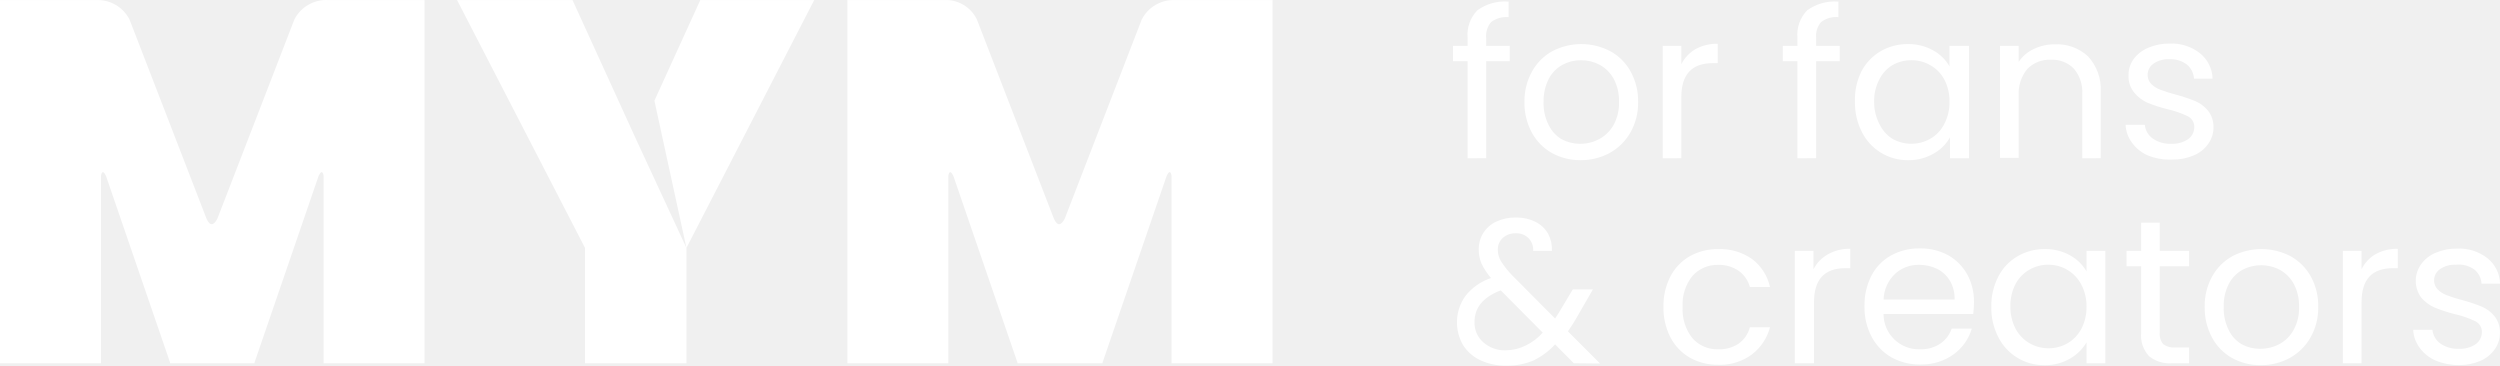
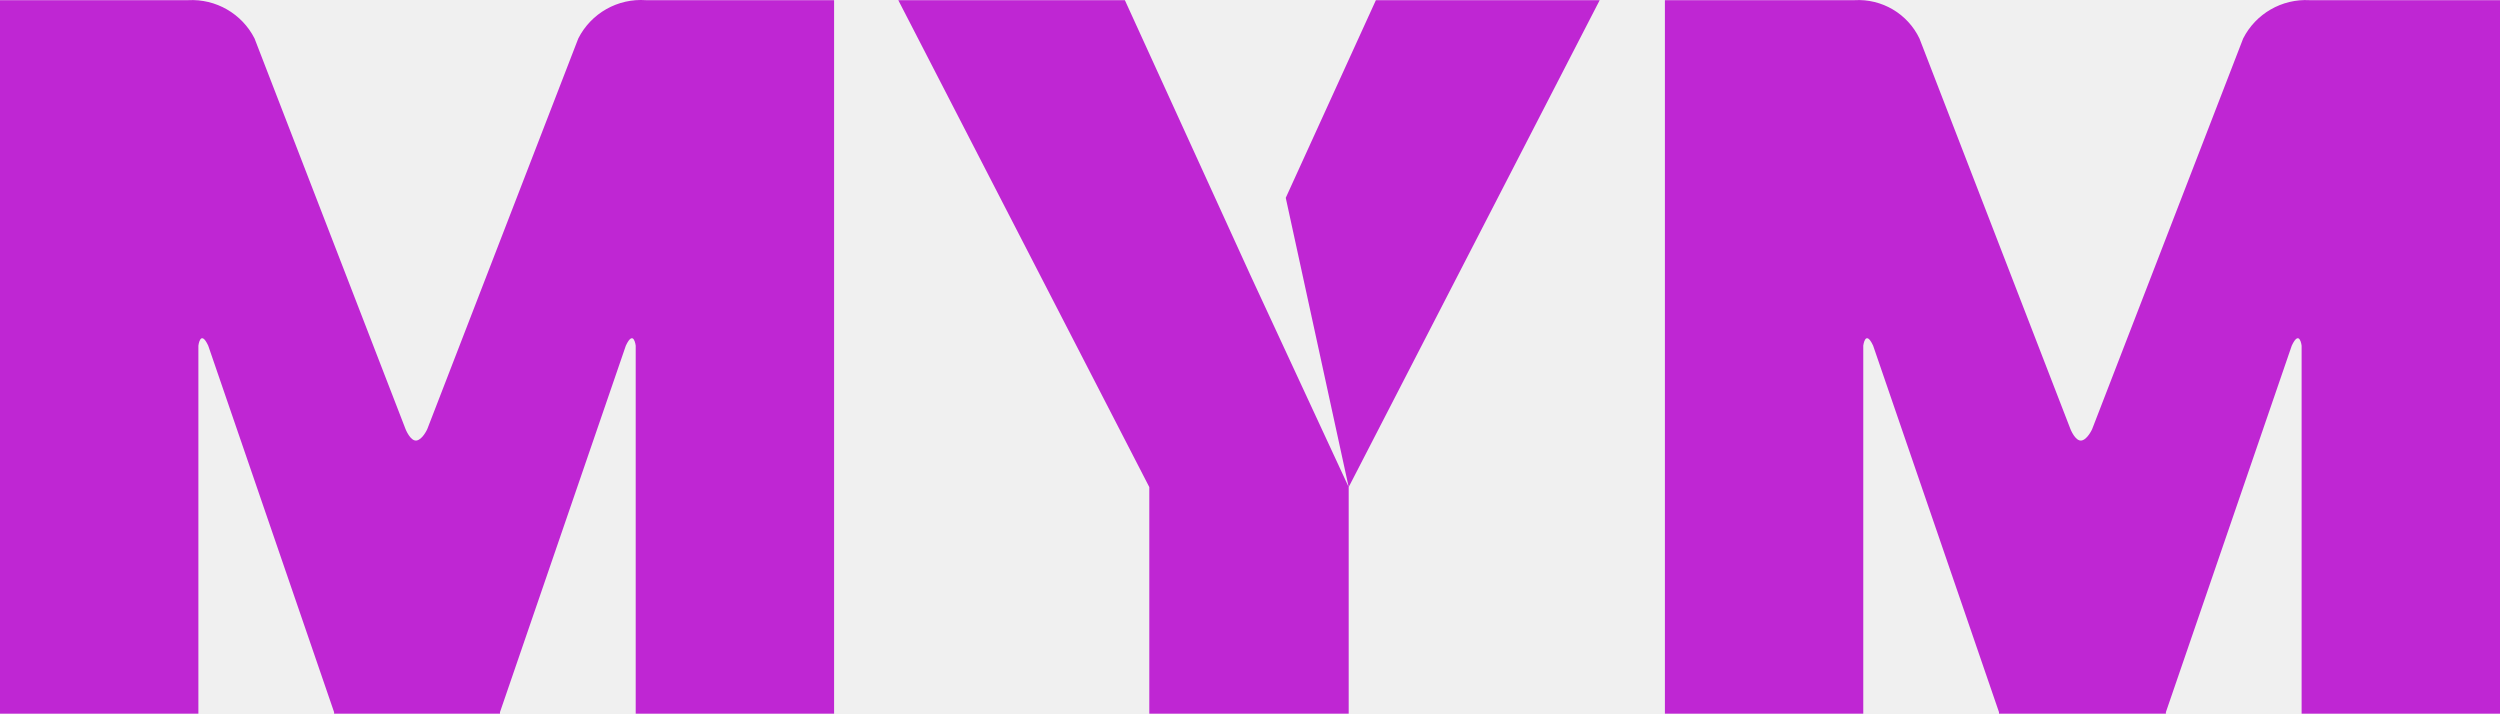
- <svg xmlns="http://www.w3.org/2000/svg" width="195.1" height="28.538" viewBox="0 0 195.1 28.538">
-   <path d="M117.56,28.538h-.075a4.677,4.677,0,0,1-1.925-.41,3.217,3.217,0,0,1-1.38-1.19,3.546,3.546,0,0,1,.18-3.84,4.235,4.235,0,0,1,2-1.4,5.017,5.017,0,0,1-.74-1.121,2.744,2.744,0,0,1-.22-1.12,2.359,2.359,0,0,1,.36-1.28,2.4,2.4,0,0,1,1-.88,3.5,3.5,0,0,1,1.462-.322l.088,0,.078,0a3.279,3.279,0,0,1,1.432.332,2.344,2.344,0,0,1,1,.94,2.591,2.591,0,0,1,.29,1.33h-1.46a1.324,1.324,0,0,0-.37-1,1.345,1.345,0,0,0-.931-.372c-.023,0-.047,0-.069,0h-.043a1.449,1.449,0,0,0-.957.361,1.191,1.191,0,0,0-.39.92,1.7,1.7,0,0,0,.26.92,6.692,6.692,0,0,0,.89,1.111l3.32,3.34.29-.45,1.09-1.82h1.57L123,24.858c-.17.3-.385.637-.64,1l2.51,2.51-2.05-.02-1.46-1.471a5.649,5.649,0,0,1-1.7,1.26,5.209,5.209,0,0,1-2.009.4Zm-2.489-3.4a2,2,0,0,0,.679,1.57,2.514,2.514,0,0,0,1.666.632l.1,0a3.584,3.584,0,0,0,1.56-.38,4.281,4.281,0,0,0,1.32-1l-3.28-3.3C115.741,23.19,115.07,24,115.07,25.138Zm44.47,3.36h-.034a3.98,3.98,0,0,1-3.566-2.2,5,5,0,0,1-.54-2.36,4.929,4.929,0,0,1,.55-2.36,3.874,3.874,0,0,1,1.5-1.58,4.122,4.122,0,0,1,2.075-.56h.13a3.925,3.925,0,0,1,1.915.5,3.351,3.351,0,0,1,1.26,1.239v-1.6h1.47v8.77h-1.47v-1.63a3.434,3.434,0,0,1-1.291,1.27,3.811,3.811,0,0,1-1.907.511Zm.284-7.84a2.913,2.913,0,0,0-1.454.39,2.769,2.769,0,0,0-1.08,1.12,3.654,3.654,0,0,0-.4,1.731,3.729,3.729,0,0,0,.4,1.75,2.867,2.867,0,0,0,1.08,1.13,3,3,0,0,0,3,0,2.878,2.878,0,0,0,1.06-1.121,3.618,3.618,0,0,0,.4-1.74,3.546,3.546,0,0,0-.4-1.7,2.887,2.887,0,0,0-2.57-1.56Zm16.6,7.839h-.058a4.535,4.535,0,0,1-2.182-.561,3.989,3.989,0,0,1-1.56-1.6,4.837,4.837,0,0,1-.571-2.389,4.709,4.709,0,0,1,.58-2.37,4.046,4.046,0,0,1,1.59-1.59,4.919,4.919,0,0,1,4.52,0,4.081,4.081,0,0,1,1.589,1.58,4.725,4.725,0,0,1,.58,2.381,4.629,4.629,0,0,1-.6,2.389,4.206,4.206,0,0,1-1.62,1.6,4.725,4.725,0,0,1-2.227.561Zm-.008-1.279a3.151,3.151,0,0,0,1.478-.371A2.747,2.747,0,0,0,179,25.737a3.536,3.536,0,0,0,.419-1.79,3.679,3.679,0,0,0-.41-1.79,2.75,2.75,0,0,0-1.09-1.1,3.142,3.142,0,0,0-2.921,0,2.624,2.624,0,0,0-1.06,1.1,3.682,3.682,0,0,0-.4,1.79,3.831,3.831,0,0,0,.39,1.81,2.59,2.59,0,0,0,1,1.1,2.906,2.906,0,0,0,1.4.361h.084Zm15.478,1.27a4.487,4.487,0,0,1-1.79-.34,3,3,0,0,1-1.27-1,2.527,2.527,0,0,1-.51-1.41h1.5a1.511,1.511,0,0,0,.62,1.07,2.335,2.335,0,0,0,1.45.41,2.148,2.148,0,0,0,1.31-.36,1.143,1.143,0,0,0,.48-.931.919.919,0,0,0-.51-.859,7.418,7.418,0,0,0-1.589-.55,11.056,11.056,0,0,1-1.59-.52,2.9,2.9,0,0,1-1.05-.78,2.22,2.22,0,0,1,0-2.6,2.621,2.621,0,0,1,1.13-.89,4.064,4.064,0,0,1,1.68-.329,3.57,3.57,0,0,1,2.35.74,2.632,2.632,0,0,1,1,2h-1.45a1.511,1.511,0,0,0-.55-1.1,2.066,2.066,0,0,0-1.44-.38,2,2,0,0,0-1.24.339,1.052,1.052,0,0,0-.19,1.59,1.989,1.989,0,0,0,.71.45,10.385,10.385,0,0,0,1.17.37,13.834,13.834,0,0,1,1.54.51,2.623,2.623,0,0,1,1,.74,2,2,0,0,1,.44,1.3,2.17,2.17,0,0,1-.4,1.29,2.608,2.608,0,0,1-1.12.91,4.082,4.082,0,0,1-1.61.331Zm-57.81-.021a4.4,4.4,0,0,1-2.22-.56,3.938,3.938,0,0,1-1.51-1.589,5.068,5.068,0,0,1-.54-2.4,5,5,0,0,1,.54-2.34A3.91,3.91,0,0,1,131.86,20a4.413,4.413,0,0,1,2.22-.56,4.327,4.327,0,0,1,2.66.78,3.761,3.761,0,0,1,1.391,2.18h-1.57a2.27,2.27,0,0,0-.869-1.26,2.694,2.694,0,0,0-1.61-.47,2.606,2.606,0,0,0-2,.859,3.512,3.512,0,0,0-.77,2.42,3.581,3.581,0,0,0,.77,2.45,2.57,2.57,0,0,0,2,.86,2.725,2.725,0,0,0,1.6-.44,2.278,2.278,0,0,0,.879-1.28h1.57a3.932,3.932,0,0,1-1.41,2.12,4.19,4.19,0,0,1-2.48.813Q134.16,28.47,134.08,28.467Zm15.75-.02h-.062a4.5,4.5,0,0,1-2.168-.561,3.992,3.992,0,0,1-1.54-1.6,4.84,4.84,0,0,1-.56-2.39,5,5,0,0,1,.54-2.38,3.8,3.8,0,0,1,1.53-1.58,4.518,4.518,0,0,1,2.157-.551h.2a4.432,4.432,0,0,1,2.118.541,3.891,3.891,0,0,1,1.48,1.5,4.412,4.412,0,0,1,.52,2.15,6.914,6.914,0,0,1-.06.93h-7a2.767,2.767,0,0,0,.841,1.981,2.739,2.739,0,0,0,1.91.771c.033,0,.067,0,.1,0l.114,0a2.646,2.646,0,0,0,1.466-.443,2.32,2.32,0,0,0,.889-1.17h1.57a3.8,3.8,0,0,1-1.41,2,4.23,4.23,0,0,1-2.488.8Zm-1.95-7.07a2.867,2.867,0,0,0-.89,2h5.54a2.712,2.712,0,0,0-.37-1.48,2.469,2.469,0,0,0-1-.92,3.243,3.243,0,0,0-1.377-.31h-.08A2.692,2.692,0,0,0,147.88,21.377Zm19.82,6.411a2.37,2.37,0,0,1-.609-1.84v-5.17h-1.14v-1.2h1.14v-2.2h1.45v2.2h2.29v1.2h-2.29v5.17a1.251,1.251,0,0,0,.27.911,1.4,1.4,0,0,0,.95.259h1.07v1.23h-1.31q-.106.009-.211.009A2.56,2.56,0,0,1,167.7,27.788Zm15.13.56v-8.77h1.461v1.43a2.79,2.79,0,0,1,1.09-1.17,3.394,3.394,0,0,1,1.74-.42v1.51h-.38c-1.64,0-2.45.879-2.45,2.65v4.77Zm-42.77,0v-8.77h1.46v1.43a2.818,2.818,0,0,1,1.14-1.17,3.321,3.321,0,0,1,1.73-.42v1.51h-.38c-1.63,0-2.45.879-2.45,2.65v4.77Zm-48.64,0V13.728s-.07-.661-.38,0l-5,14.559v.06H79.4v-.06l-5-14.559c-.32-.661-.391,0-.391,0v14.62H66.13V.007H73.66a2.688,2.688,0,0,1,2.58,1.52l6,15.521s.19.48.43.45.429-.45.429-.45l6-15.521A2.791,2.791,0,0,1,91.74.007h7.57v28.34Zm-45.77,0v-9L35.67.007h9.01L49.67,10.938l3.9,8.41-2.5-11.49L54.65.007h8.89l-9.97,19.34v9Zm-20.4,0V13.728s-.08-.661-.391,0l-5,14.559v.06H13.27v-.06l-5-14.559c-.311-.661-.39,0-.39,0v14.62H0V.007H7.47a2.791,2.791,0,0,1,2.64,1.52l6,15.521s.19.48.43.45.43-.45.43-.45l6-15.521A2.791,2.791,0,0,1,25.66.007h7.47v28.34ZM148.9,12.5h-.026a3.981,3.981,0,0,1-3.574-2.2,5.012,5.012,0,0,1-.54-2.36,4.941,4.941,0,0,1,.5-2.36,3.941,3.941,0,0,1,1.5-1.58,4.133,4.133,0,0,1,2.075-.56h.13a3.919,3.919,0,0,1,1.914.5,3.263,3.263,0,0,1,1.26,1.239v-1.6h1.52v8.77h-1.48v-1.63a3.314,3.314,0,0,1-1.281,1.27,3.862,3.862,0,0,1-1.92.511ZM147.68,5.087a2.691,2.691,0,0,0-1.021,1.121,3.546,3.546,0,0,0-.4,1.73,3.636,3.636,0,0,0,.4,1.72,2.79,2.79,0,0,0,1,1.16,3,3,0,0,0,3,0,2.721,2.721,0,0,0,1.08-1.16,3.6,3.6,0,0,0,.4-1.74,3.55,3.55,0,0,0-.4-1.7A2.711,2.711,0,0,0,150.66,5.1a2.86,2.86,0,0,0-1.456-.4h-.069A2.918,2.918,0,0,0,147.68,5.087ZM123.34,12.5h-.047a4.548,4.548,0,0,1-2.183-.56,4,4,0,0,1-1.57-1.6,4.842,4.842,0,0,1-.571-2.39,4.728,4.728,0,0,1,.59-2.371,4.038,4.038,0,0,1,1.59-1.589,4.891,4.891,0,0,1,4.51,0,3.982,3.982,0,0,1,1.589,1.579,4.72,4.72,0,0,1,.59,2.381,4.634,4.634,0,0,1-.6,2.39,4.206,4.206,0,0,1-1.62,1.6,4.717,4.717,0,0,1-2.226.56Zm-1.41-7.439a2.632,2.632,0,0,0-1.07,1.1,3.819,3.819,0,0,0-.4,1.79,3.728,3.728,0,0,0,.4,1.81,2.648,2.648,0,0,0,1,1.1,3.016,3.016,0,0,0,1.425.36h.063a3.086,3.086,0,0,0,1.462-.37,2.833,2.833,0,0,0,1.12-1.11,3.541,3.541,0,0,0,.419-1.79,3.666,3.666,0,0,0-.41-1.79,2.79,2.79,0,0,0-1.09-1.1,3.052,3.052,0,0,0-1.437-.36h-.059A3.006,3.006,0,0,0,121.929,5.058Zm45.731,7.089a3,3,0,0,1-1.27-1,2.521,2.521,0,0,1-.51-1.41h1.5a1.48,1.48,0,0,0,.62,1.07,2.328,2.328,0,0,0,1.45.41,2.139,2.139,0,0,0,1.309-.36,1.141,1.141,0,0,0,.481-.931.92.92,0,0,0-.51-.859,7.426,7.426,0,0,0-1.59-.55A11.082,11.082,0,0,1,167.55,8a2.88,2.88,0,0,1-1-.78,1.993,1.993,0,0,1-.44-1.37,2.087,2.087,0,0,1,.39-1.23,2.706,2.706,0,0,1,1.14-.889,4.049,4.049,0,0,1,1.679-.33,3.567,3.567,0,0,1,2.35.74,2.632,2.632,0,0,1,1,2H171.22a1.547,1.547,0,0,0-.55-1.1,2.07,2.07,0,0,0-1.36-.42,2,2,0,0,0-1.24.34,1.052,1.052,0,0,0-.19,1.59,2,2,0,0,0,.71.45,10.442,10.442,0,0,0,1.17.37,13.591,13.591,0,0,1,1.54.51,2.623,2.623,0,0,1,1,.74,1.993,1.993,0,0,1,.44,1.3,2.172,2.172,0,0,1-.4,1.291,2.579,2.579,0,0,1-1.13.91,3.989,3.989,0,0,1-1.669.329q-.126.007-.252.007A4.466,4.466,0,0,1,167.66,12.147Zm-5.16.2v-5a2.831,2.831,0,0,0-.661-2,2.368,2.368,0,0,0-1.79-.69,2.429,2.429,0,0,0-1.84.72,3,3,0,0,0-.671,2.09v4.85h-1.46V3.578h1.46v1.25a2.814,2.814,0,0,1,1.17-1,3.726,3.726,0,0,1,1.641-.37,3.556,3.556,0,0,1,2.589.93,3.748,3.748,0,0,1,1,2.79v5.17Zm-22.23,0V4.777h-1.14v-1.2h1.14v-.62a2.73,2.73,0,0,1,.76-2.15,3.63,3.63,0,0,1,2.44-.68v1.21a1.931,1.931,0,0,0-1.35.38,1.658,1.658,0,0,0-.39,1.24v.62h1.84v1.2h-1.84v7.57Zm-10.51,0V3.578h1.45v1.43a2.887,2.887,0,0,1,1.1-1.17,3.376,3.376,0,0,1,1.74-.42v1.51h-.39c-1.63,0-2.45.88-2.45,2.65v4.77Zm-15.23,0V4.777h-1.14v-1.2h1.14v-.62a2.727,2.727,0,0,1,.76-2.15,3.61,3.61,0,0,1,2.44-.68v1.21a2,2,0,0,0-1.36.38,1.658,1.658,0,0,0-.39,1.24v.62h1.84v1.2h-1.84v7.57Z" transform="translate(0 0)" fill="#fff" />
+ <svg xmlns="http://www.w3.org/2000/svg" width="99.3" height="28.347" viewBox="0 0 99.3 28.347">
+   <path d="M91.42,28.347V13.728s-.08-.661-.391,0l-5,14.559v.06H79.4v-.06l-5-14.559c-.31-.661-.391,0-.391,0v14.62H66.13V.007H73.66a2.688,2.688,0,0,1,2.58,1.52l6,15.521s.19.48.43.45.429-.45.429-.45l6-15.521A2.791,2.791,0,0,1,91.74.007H99.3v28.34Zm-45.77,0v-9L35.68.007h9L49.67,10.938l3.9,8.41-2.5-11.49L54.65.007h8.89l-9.97,19.34v9Zm-20.4,0V13.728s-.08-.661-.391,0l-5,14.559v.06H13.27v-.06l-5-14.559c-.311-.661-.39,0-.39,0v14.62H0V.007H7.47a2.791,2.791,0,0,1,2.64,1.52l6,15.521s.19.48.43.45.43-.45.43-.45l6-15.521A2.791,2.791,0,0,1,25.66.007h7.47v28.34Z" transform="translate(0 0)" fill="#bf26d3" />
</svg>
